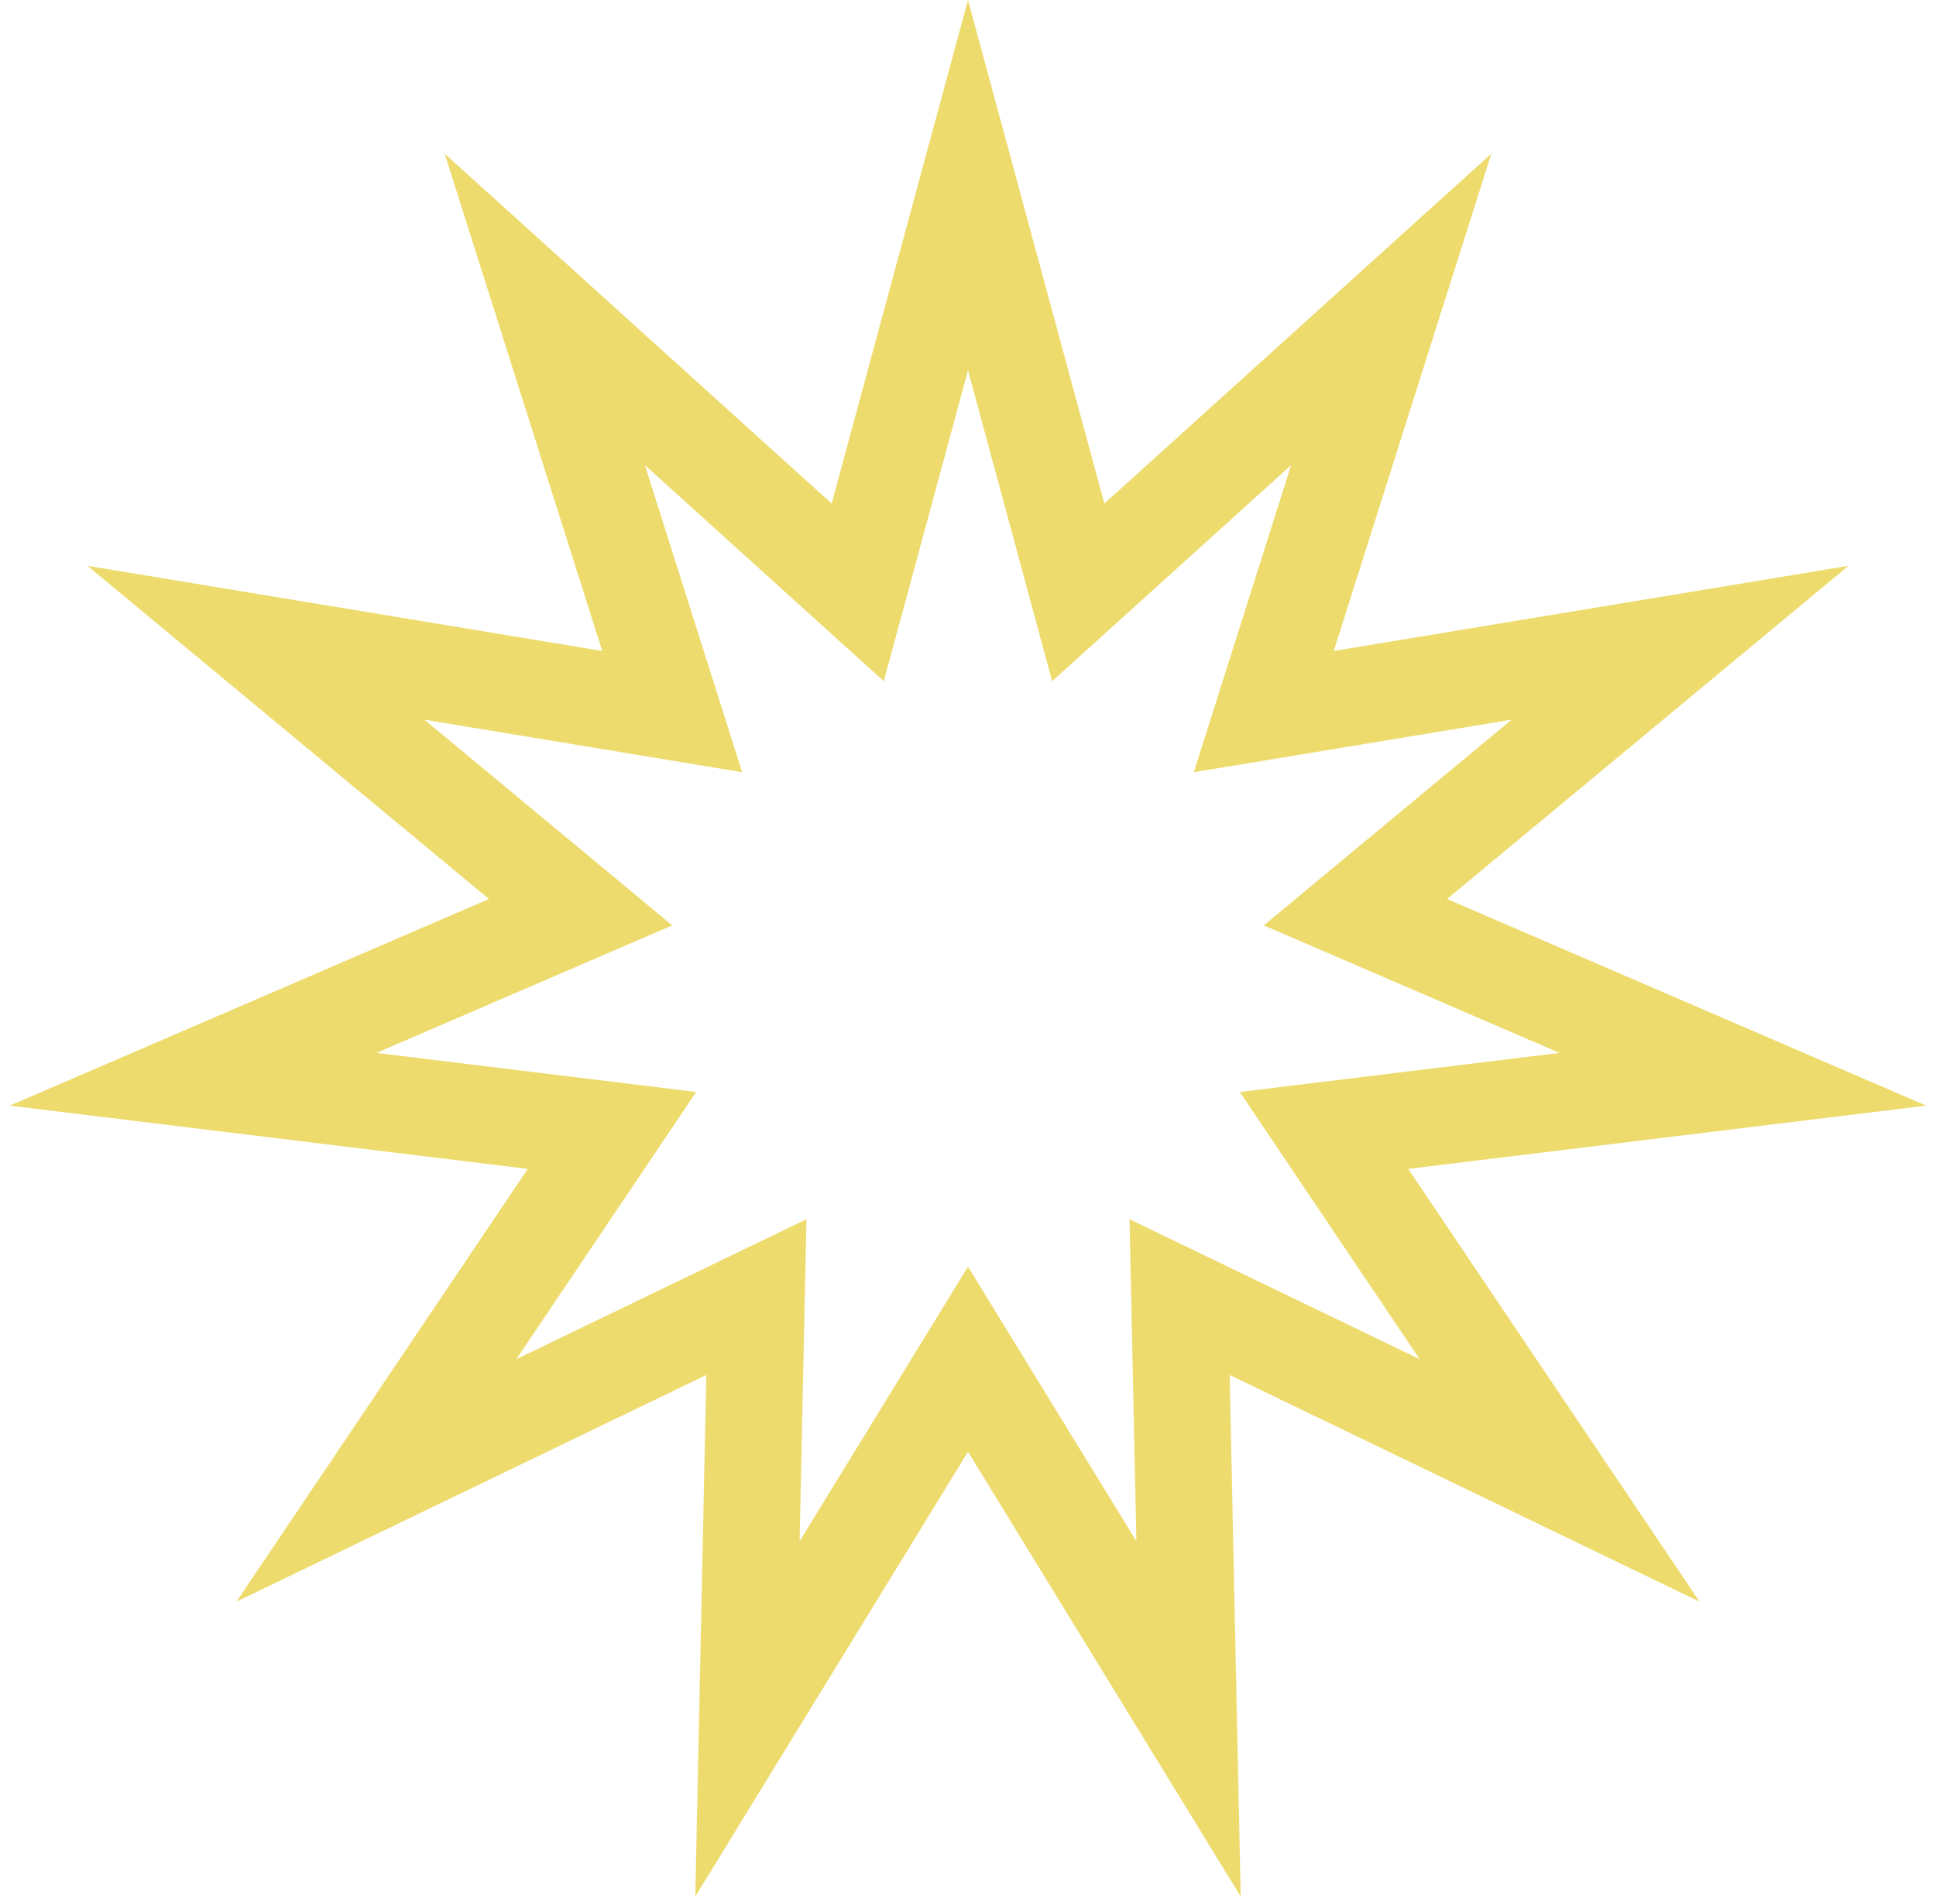
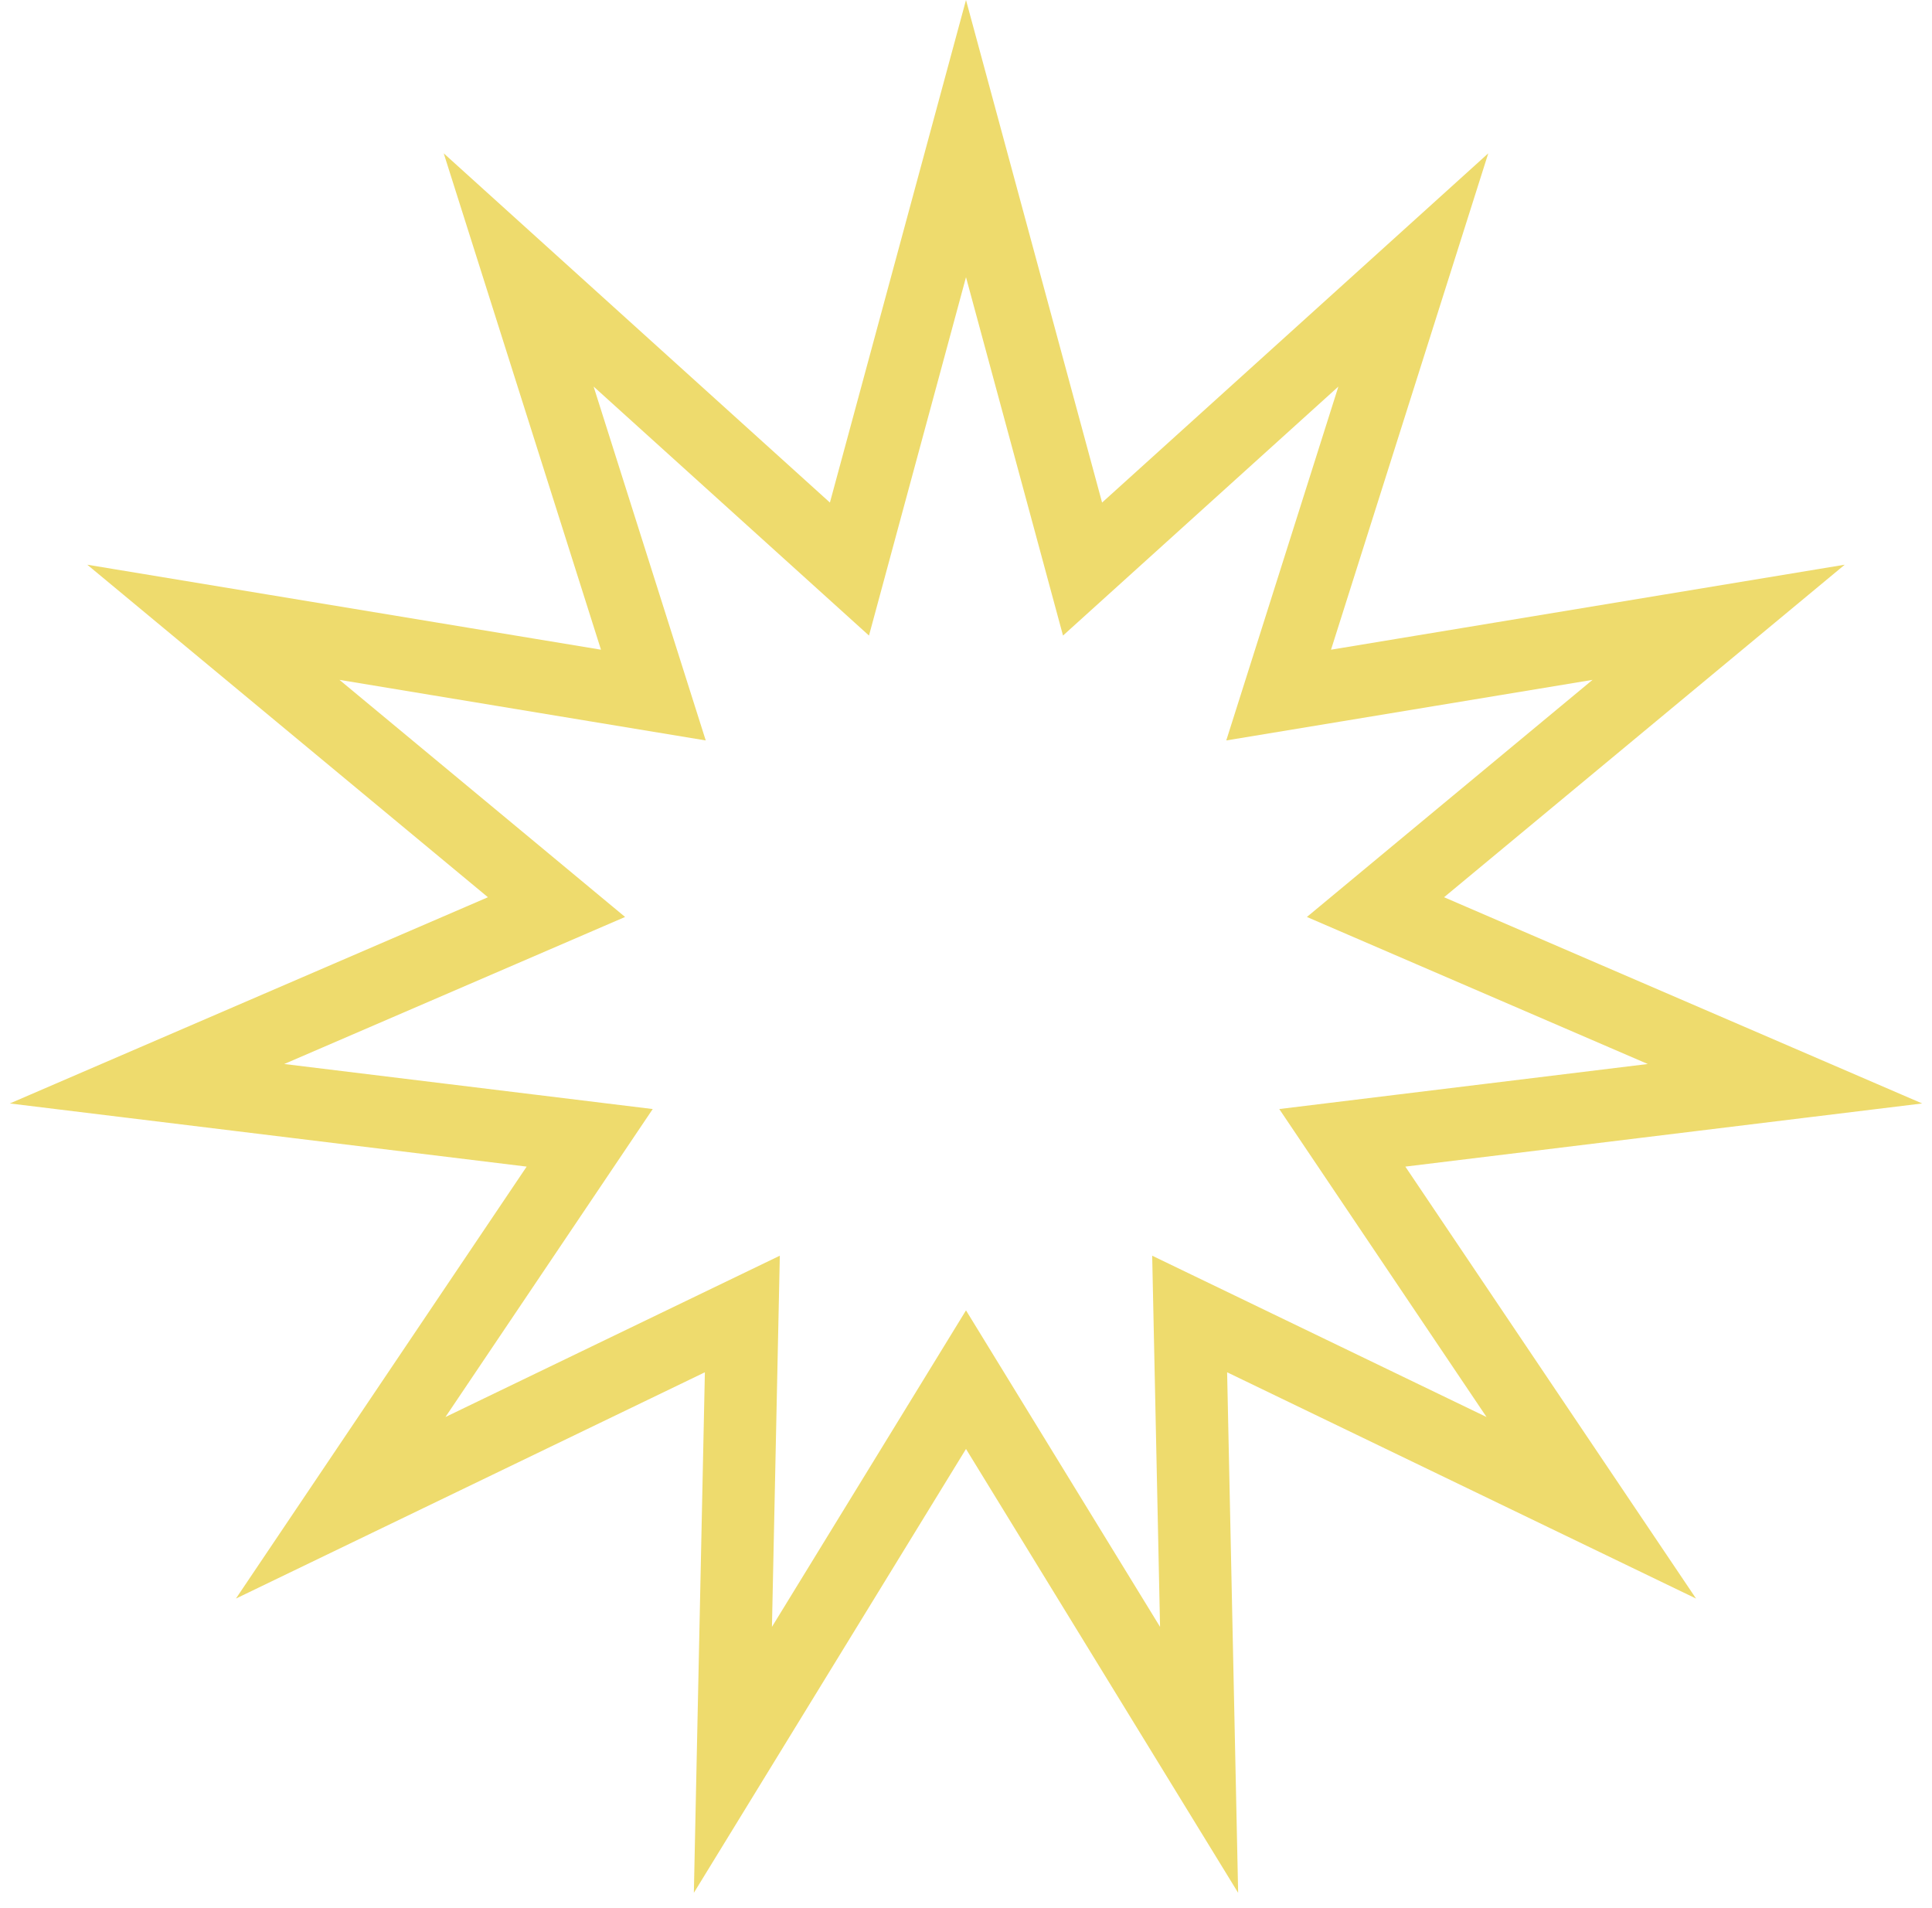
- <svg xmlns="http://www.w3.org/2000/svg" width="60" height="59" viewBox="0 0 60 59" fill="none">
-   <path d="M35.232 16.72L43.116 9.591L39.906 19.724L39.167 22.056L41.581 21.657L52.068 19.922L43.889 26.711L42.007 28.274L44.253 29.243L54.014 33.453L43.462 34.742L41.034 35.039L42.4 37.069L48.335 45.887L38.761 41.268L36.558 40.205L36.61 42.651L36.835 53.278L31.279 44.216L30 42.13L28.721 44.216L23.165 53.278L23.39 42.651L23.442 40.205L21.238 41.268L11.665 45.887L17.6 37.069L18.966 35.039L16.538 34.742L5.986 33.453L15.747 29.243L17.993 28.274L16.111 26.711L7.932 19.922L18.419 21.657L20.832 22.056L20.094 19.724L16.884 9.591L24.768 16.72L26.582 18.361L27.222 16L30 5.739L32.778 16L33.417 18.361L35.232 16.72Z" stroke="#EEDB6D" stroke-width="3" />
+ <svg xmlns="http://www.w3.org/2000/svg" width="80" height="79" viewBox="0 0 80 79" fill="none">
+   <path d="M46.641 21.923L58.523 11.178L53.685 26.45L52.946 28.782L55.36 28.383L71.165 25.768L58.838 35.999L56.956 37.562L59.202 38.531L73.912 44.876L58.011 46.819L55.582 47.116L56.948 49.146L65.892 62.436L51.465 55.474L49.261 54.411L49.313 56.857L49.652 72.873L41.279 59.216L40 57.13L38.721 59.216L30.348 72.873L30.687 56.857L30.739 54.411L28.535 55.474L14.107 62.436L23.052 49.146L24.418 47.116L21.989 46.819L6.088 44.876L20.798 38.531L23.044 37.562L21.162 35.999L8.835 25.768L24.64 28.383L27.054 28.782L26.315 26.45L21.477 11.178L33.359 21.923L35.174 23.564L35.813 21.202L40 5.739L44.187 21.202L44.826 23.564L46.641 21.923Z" stroke="#EEDB6D" stroke-width="3" />
</svg>
